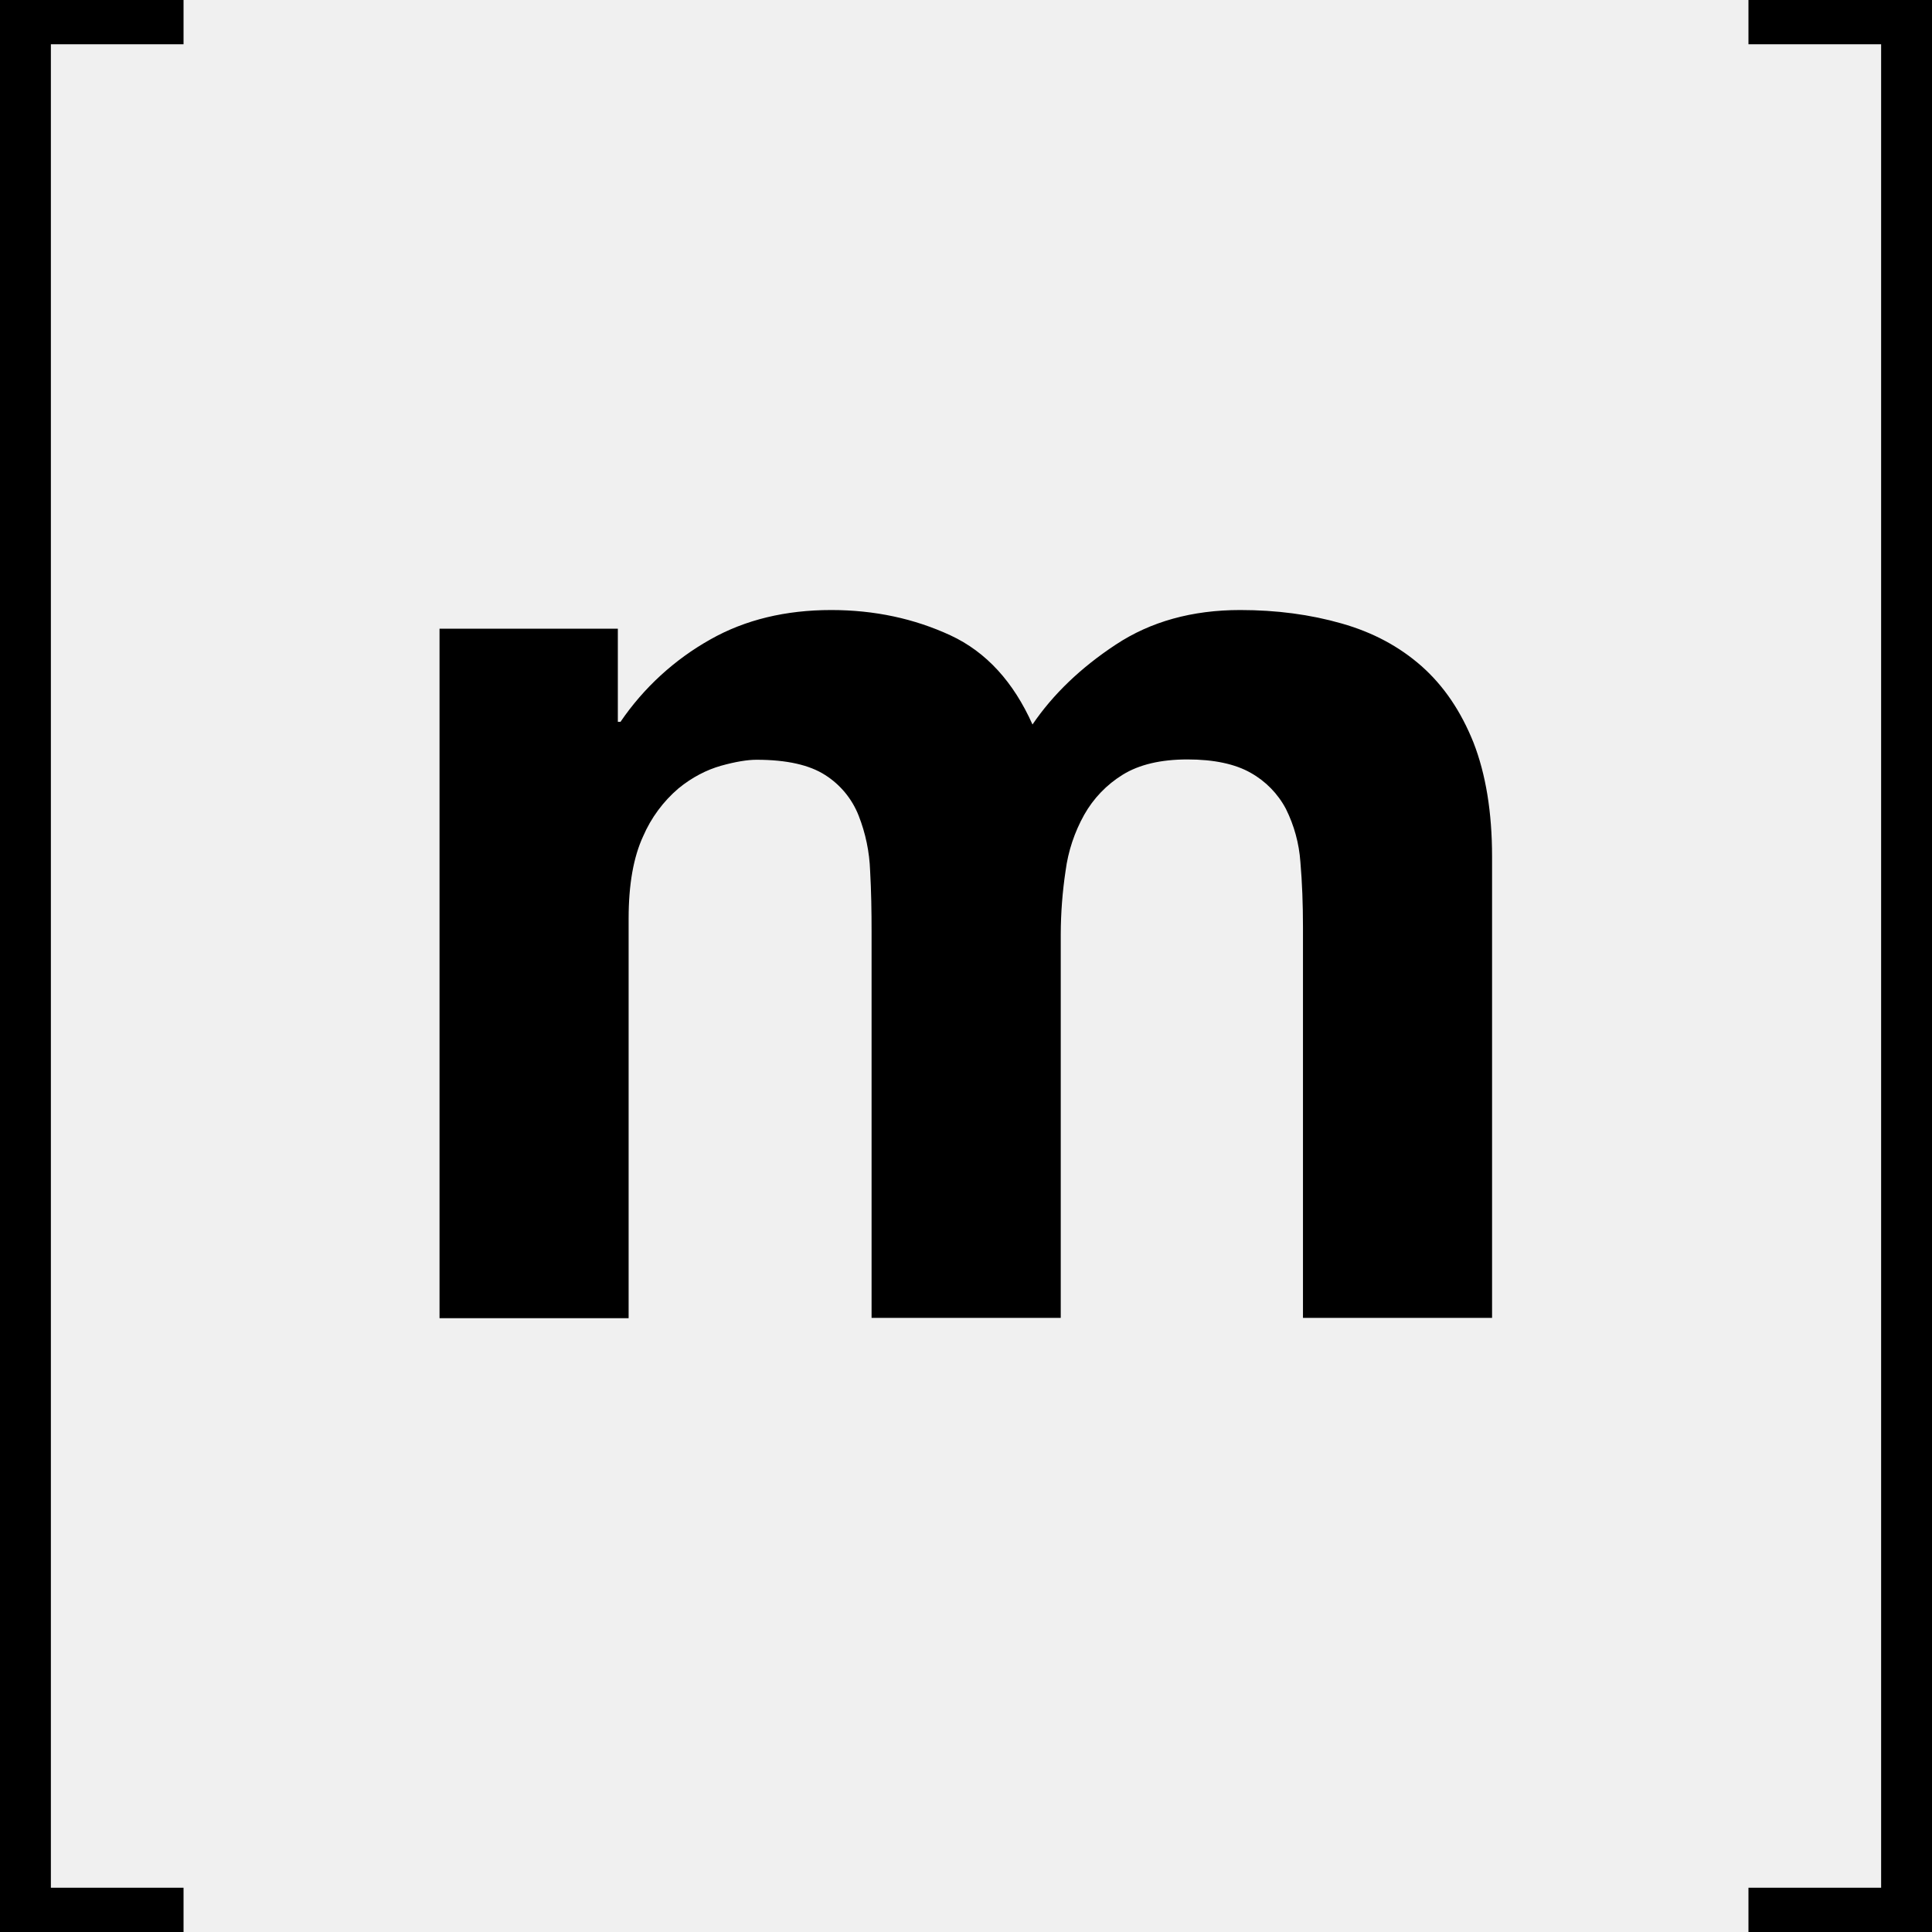
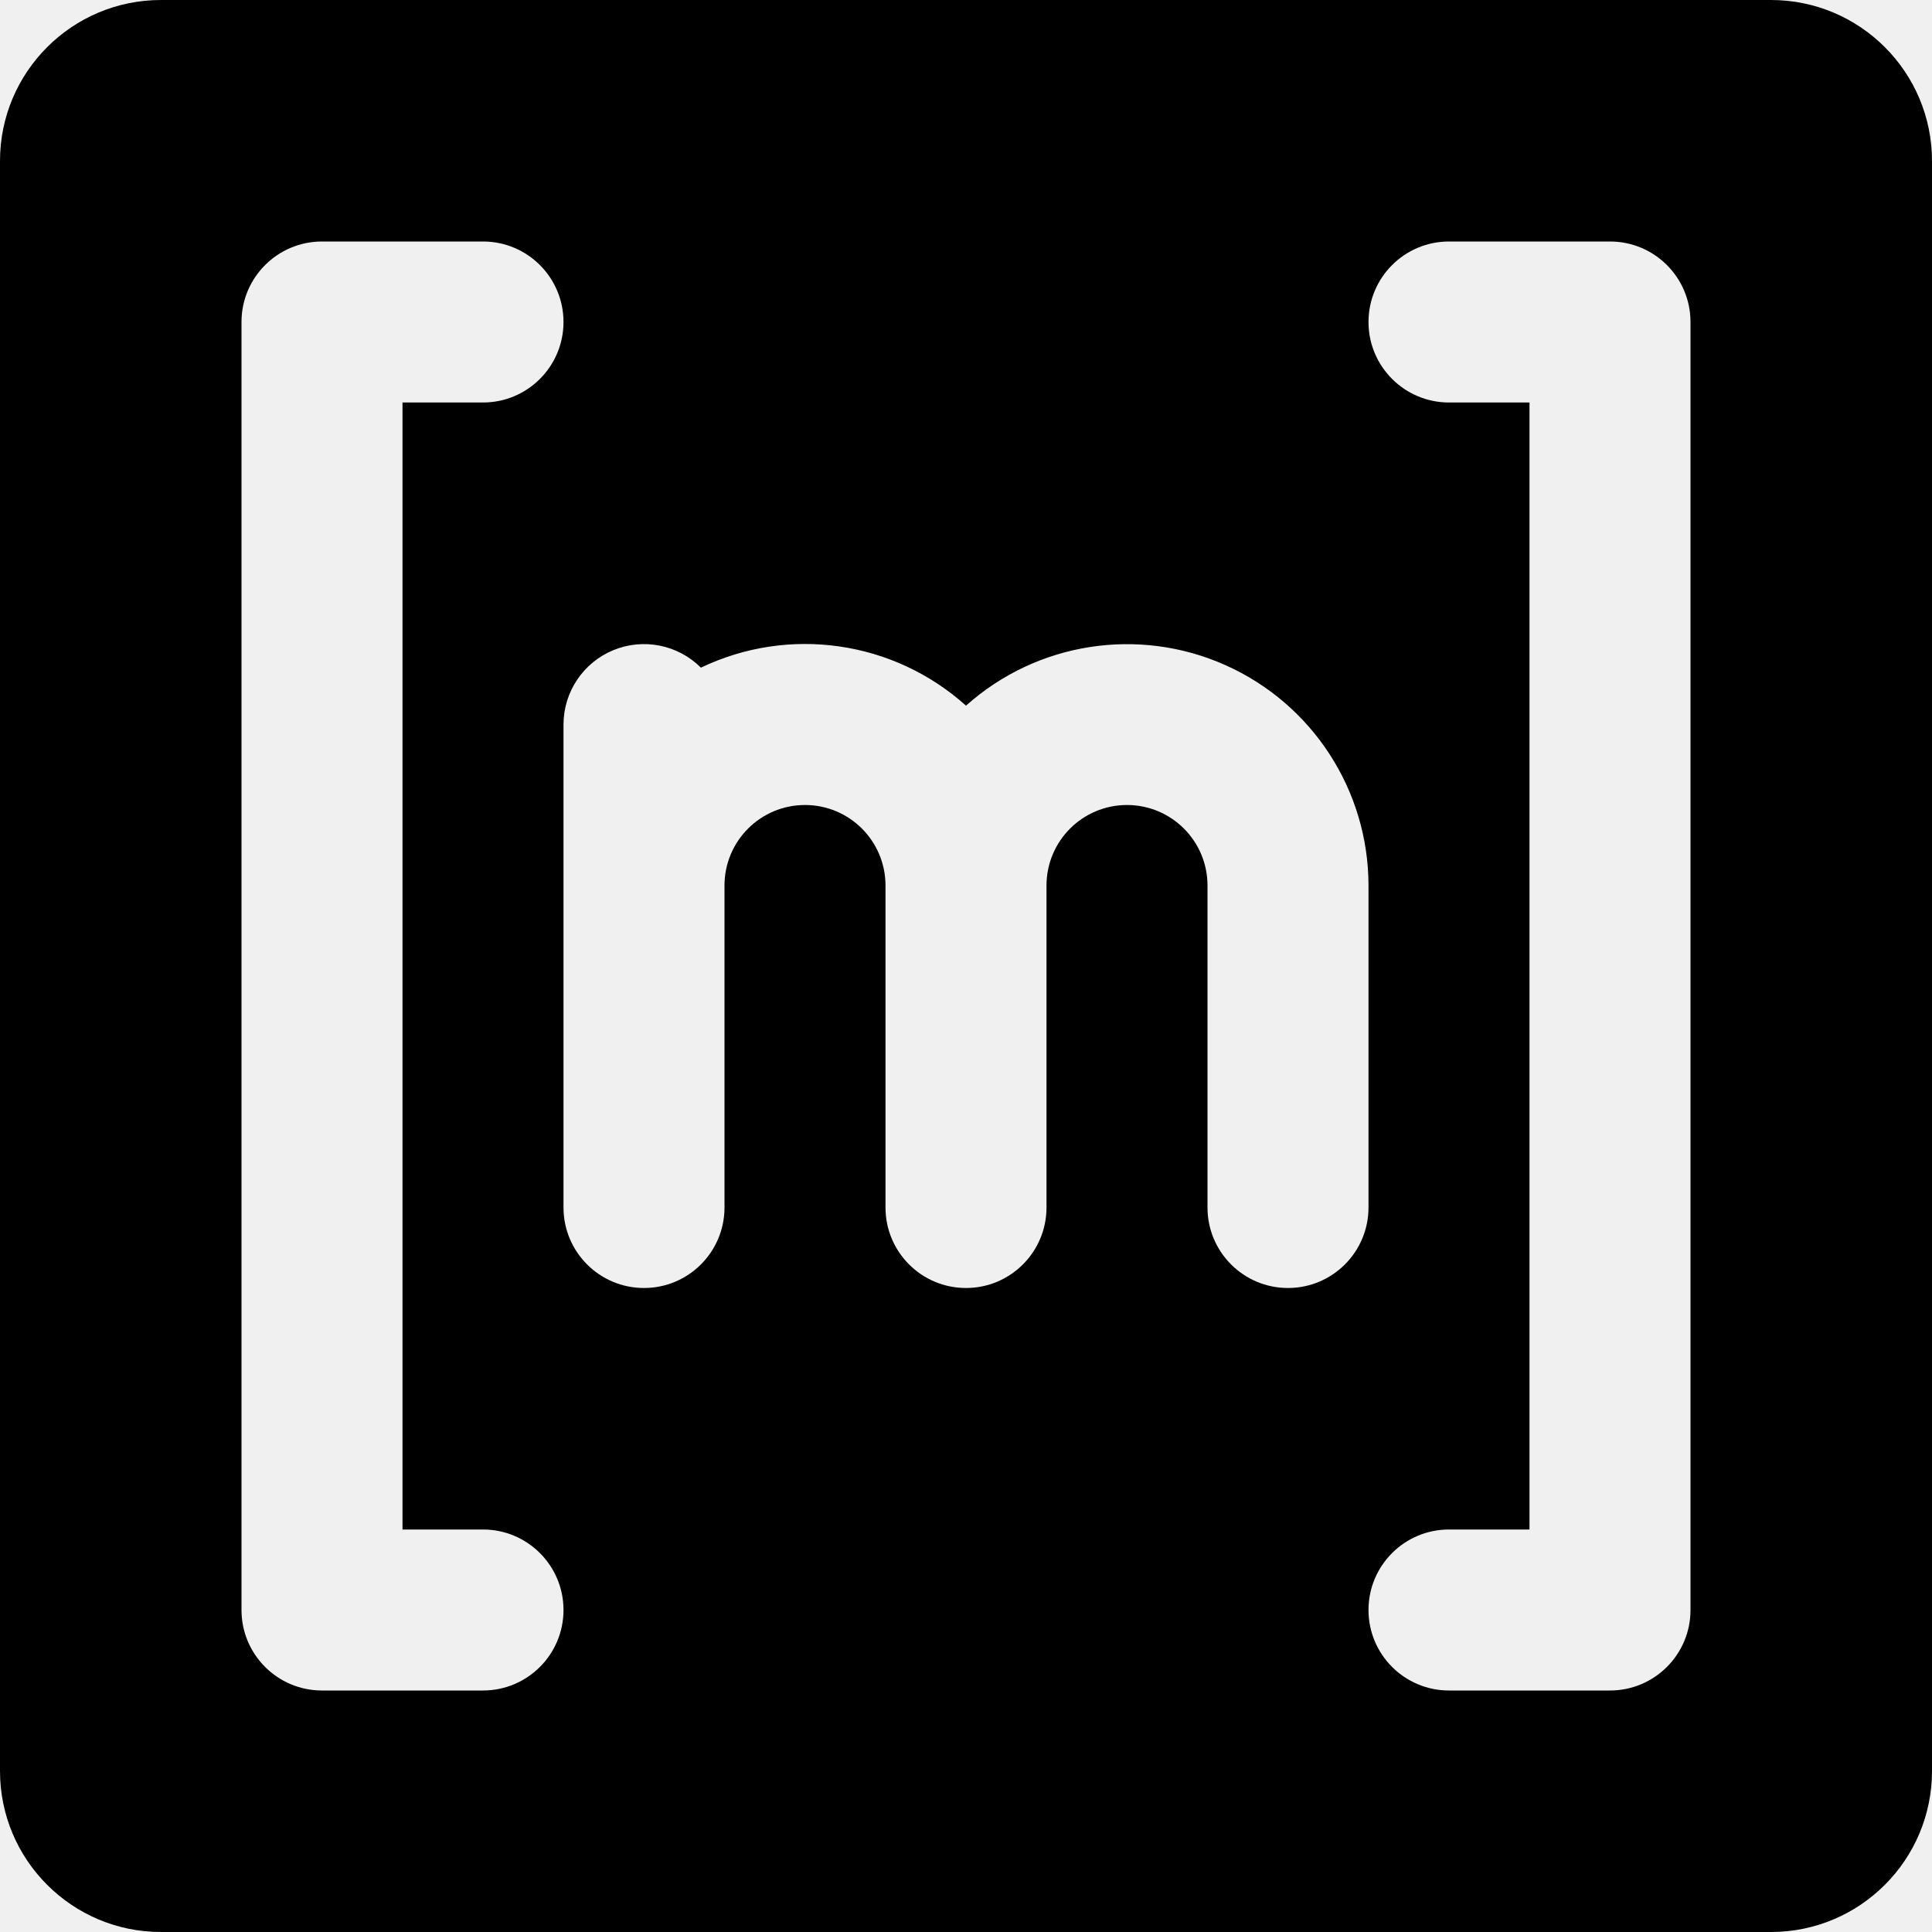
<svg xmlns="http://www.w3.org/2000/svg" viewBox="0 0 24 24" fill="none">
  <g clip-path="url(#a)">
-     <path fill="currentColor" d="M.632.55v22.9H2.28V24H0V0h2.28v.55H.632Zm7.043 7.26v1.157h.033a3.312 3.312 0 0 1 1.117-1.024c.433-.245.936-.365 1.5-.365.54 0 1.033.107 1.481.314.448.208.785.582 1.02 1.108.254-.374.6-.706 1.034-.992.434-.287.95-.43 1.546-.43.453 0 .872.056 1.26.167.388.11.716.286.993.53.276.245.489.559.646.951.152.392.23.863.23 1.417v5.728h-2.349V11.52c0-.286-.01-.559-.032-.812a1.755 1.755 0 0 0-.18-.66 1.106 1.106 0 0 0-.438-.448c-.194-.11-.457-.166-.785-.166-.332 0-.6.064-.803.189a1.38 1.38 0 0 0-.48.499c-.12.215-.199.451-.231.696-.039.26-.059.522-.06.785v4.768h-2.35v-4.8c0-.254-.004-.503-.018-.752a2.073 2.073 0 0 0-.143-.688 1.052 1.052 0 0 0-.415-.503c-.194-.125-.476-.19-.854-.19-.111 0-.259.024-.439.074-.18.051-.36.143-.53.282a1.637 1.637 0 0 0-.439.595c-.12.259-.18.6-.18 1.02v4.966H5.46V7.81h2.215Zm15.693 15.64V.55H21.72V0H24v24h-2.28v-.55h1.648Z" />
+     <path fill="currentColor" d="M22 0H2a2 2 0 0 0-2 2v20a2 2 0 0 0 2 2h20a2 2 0 0 0 2-2V2a2 2 0 0 0-2-2ZM6 21H4a1 1 0 0 1-1-1V4a1 1 0 0 1 1-1h2a1 1 0 0 1 0 2H5v14h1a1 1 0 0 1 0 2Zm10-5a1 1 0 0 1-1-1v-4a1 1 0 0 0-2 0v4a1 1 0 0 1-2 0v-4a1 1 0 0 0-2 0v4a1 1 0 1 1-2 0V9a1 1 0 0 1 1.707-.706A2.992 2.992 0 0 1 12 8.766 3 3 0 0 1 17 11v4a1 1 0 0 1-1 1Zm5 4a1 1 0 0 1-1 1h-2a1 1 0 0 1 0-2h1V5h-1a1 1 0 1 1 0-2h2a1 1 0 0 1 1 1v16Z" />
  </g>
  <defs>
    <clipPath id="a">
      <path fill="#fff" d="M0 0h24v24H0z" />
    </clipPath>
  </defs>
</svg>
